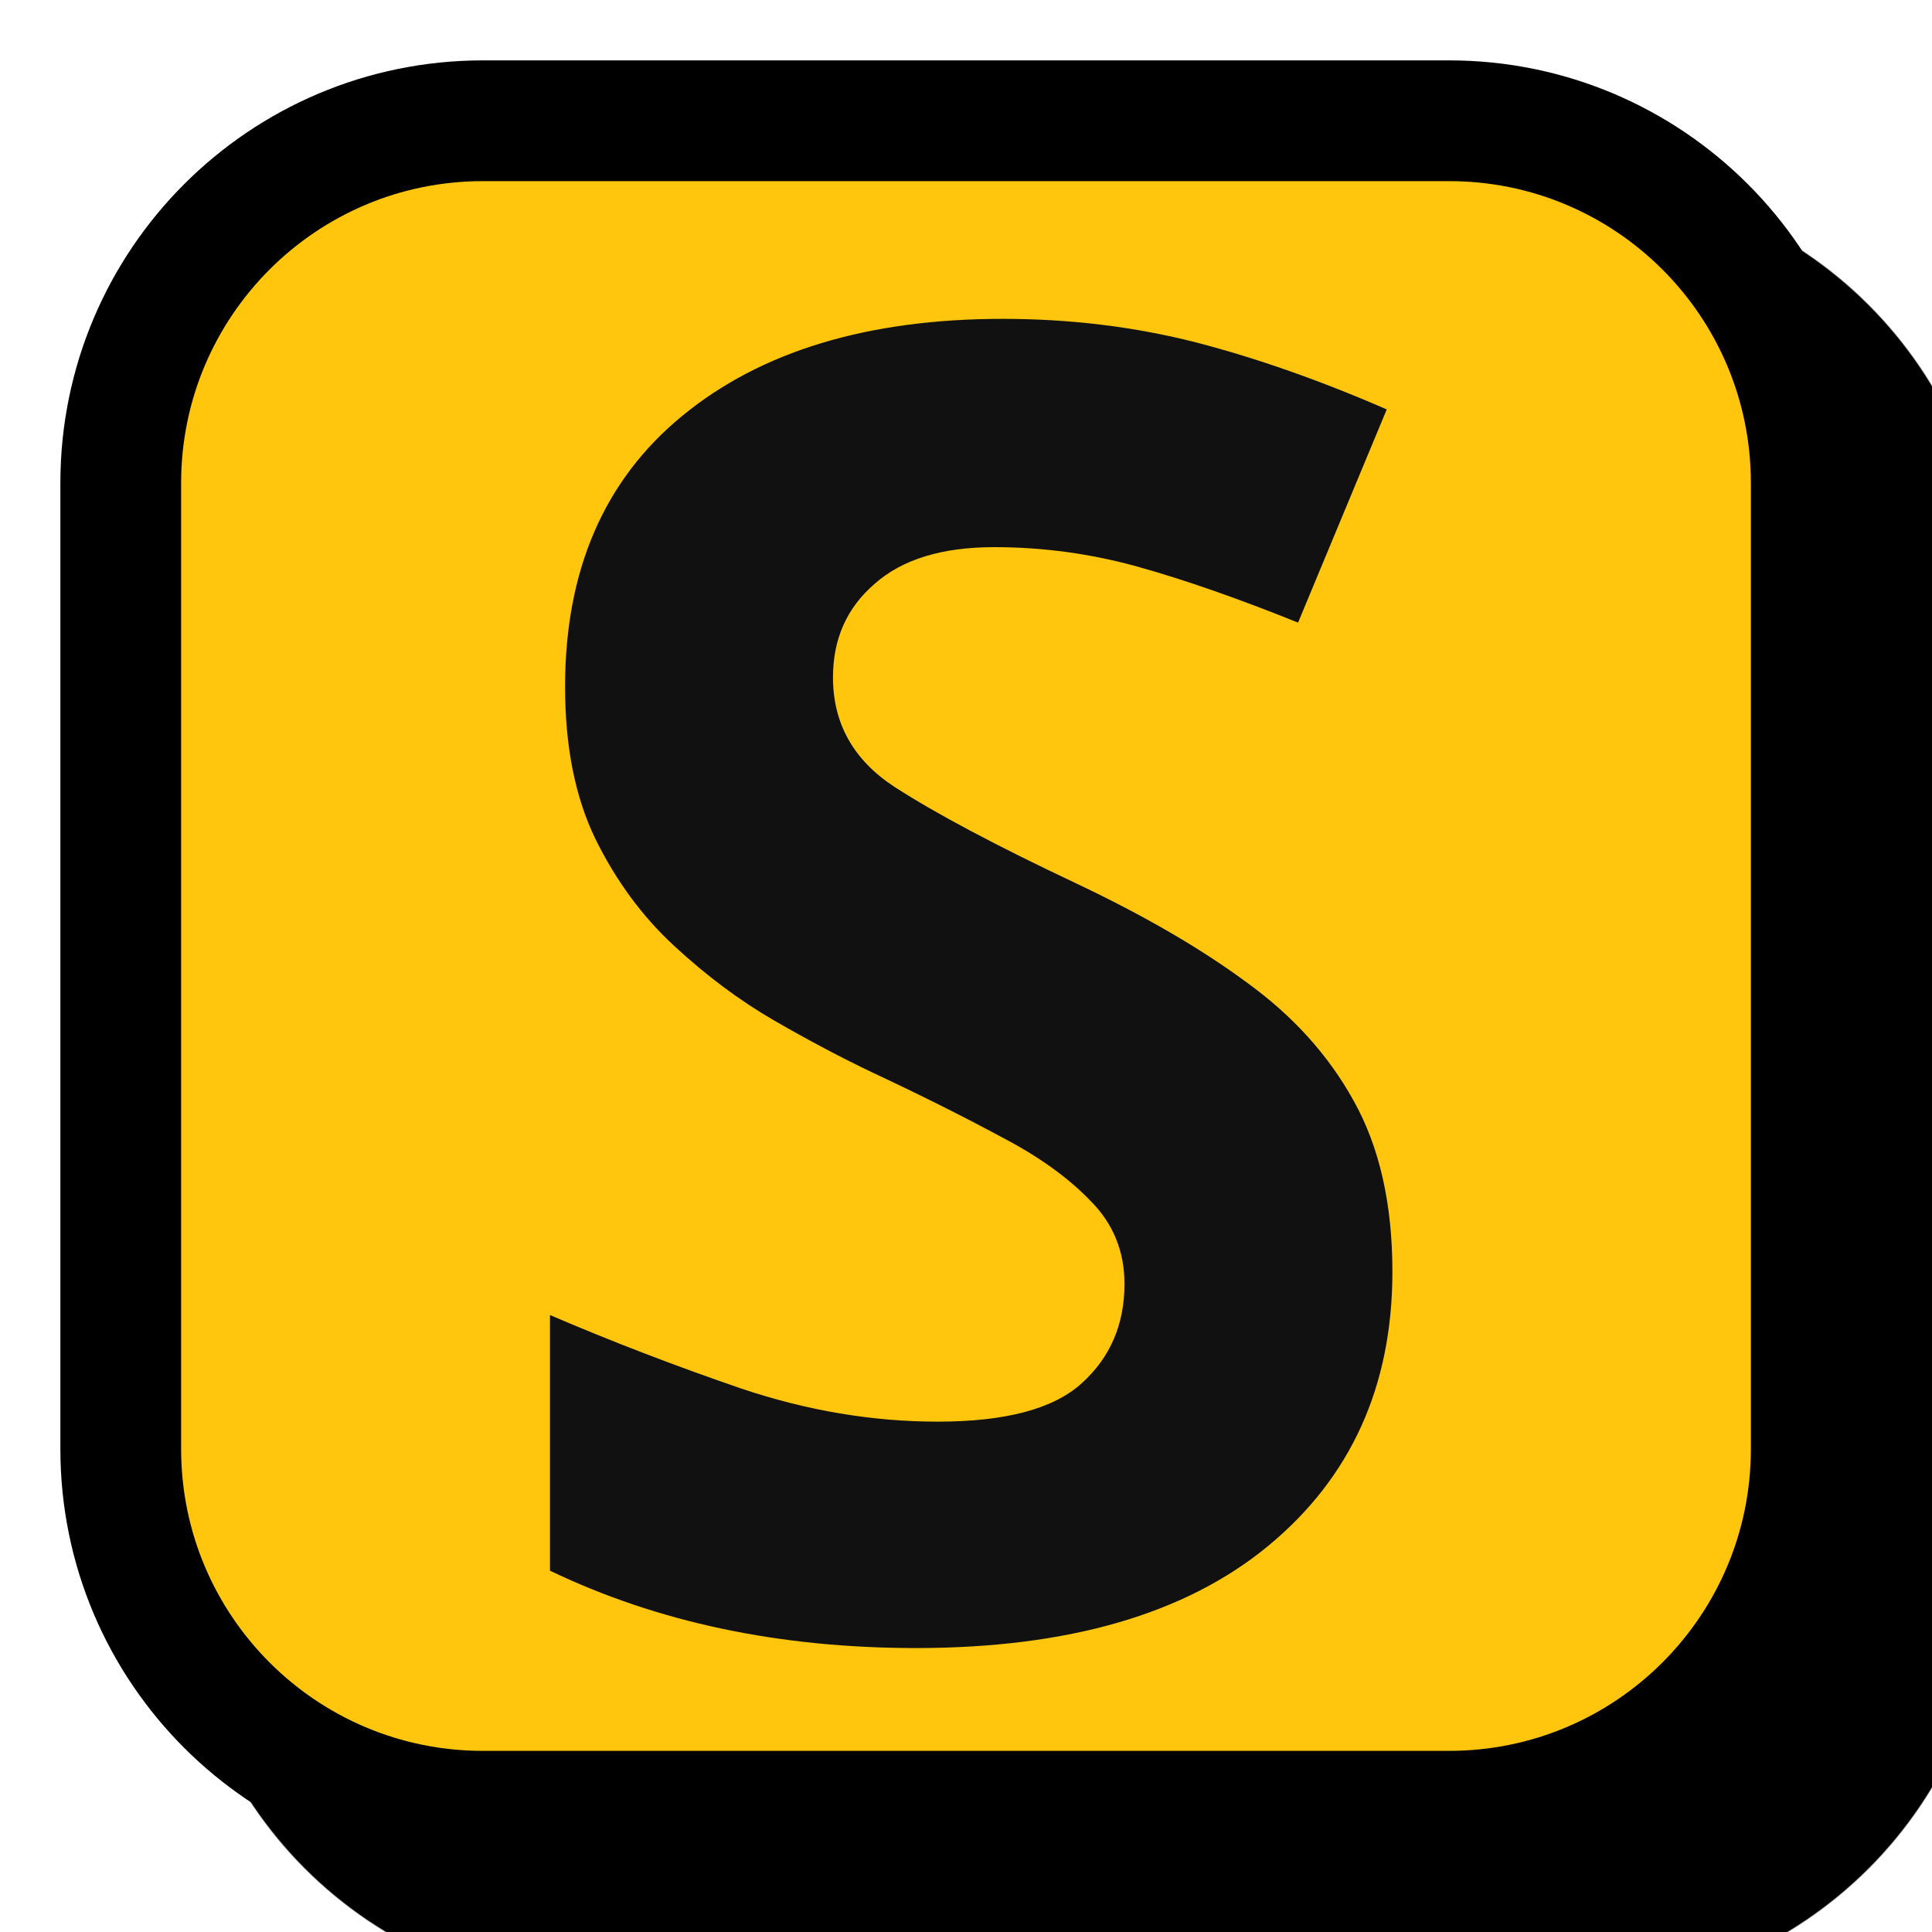
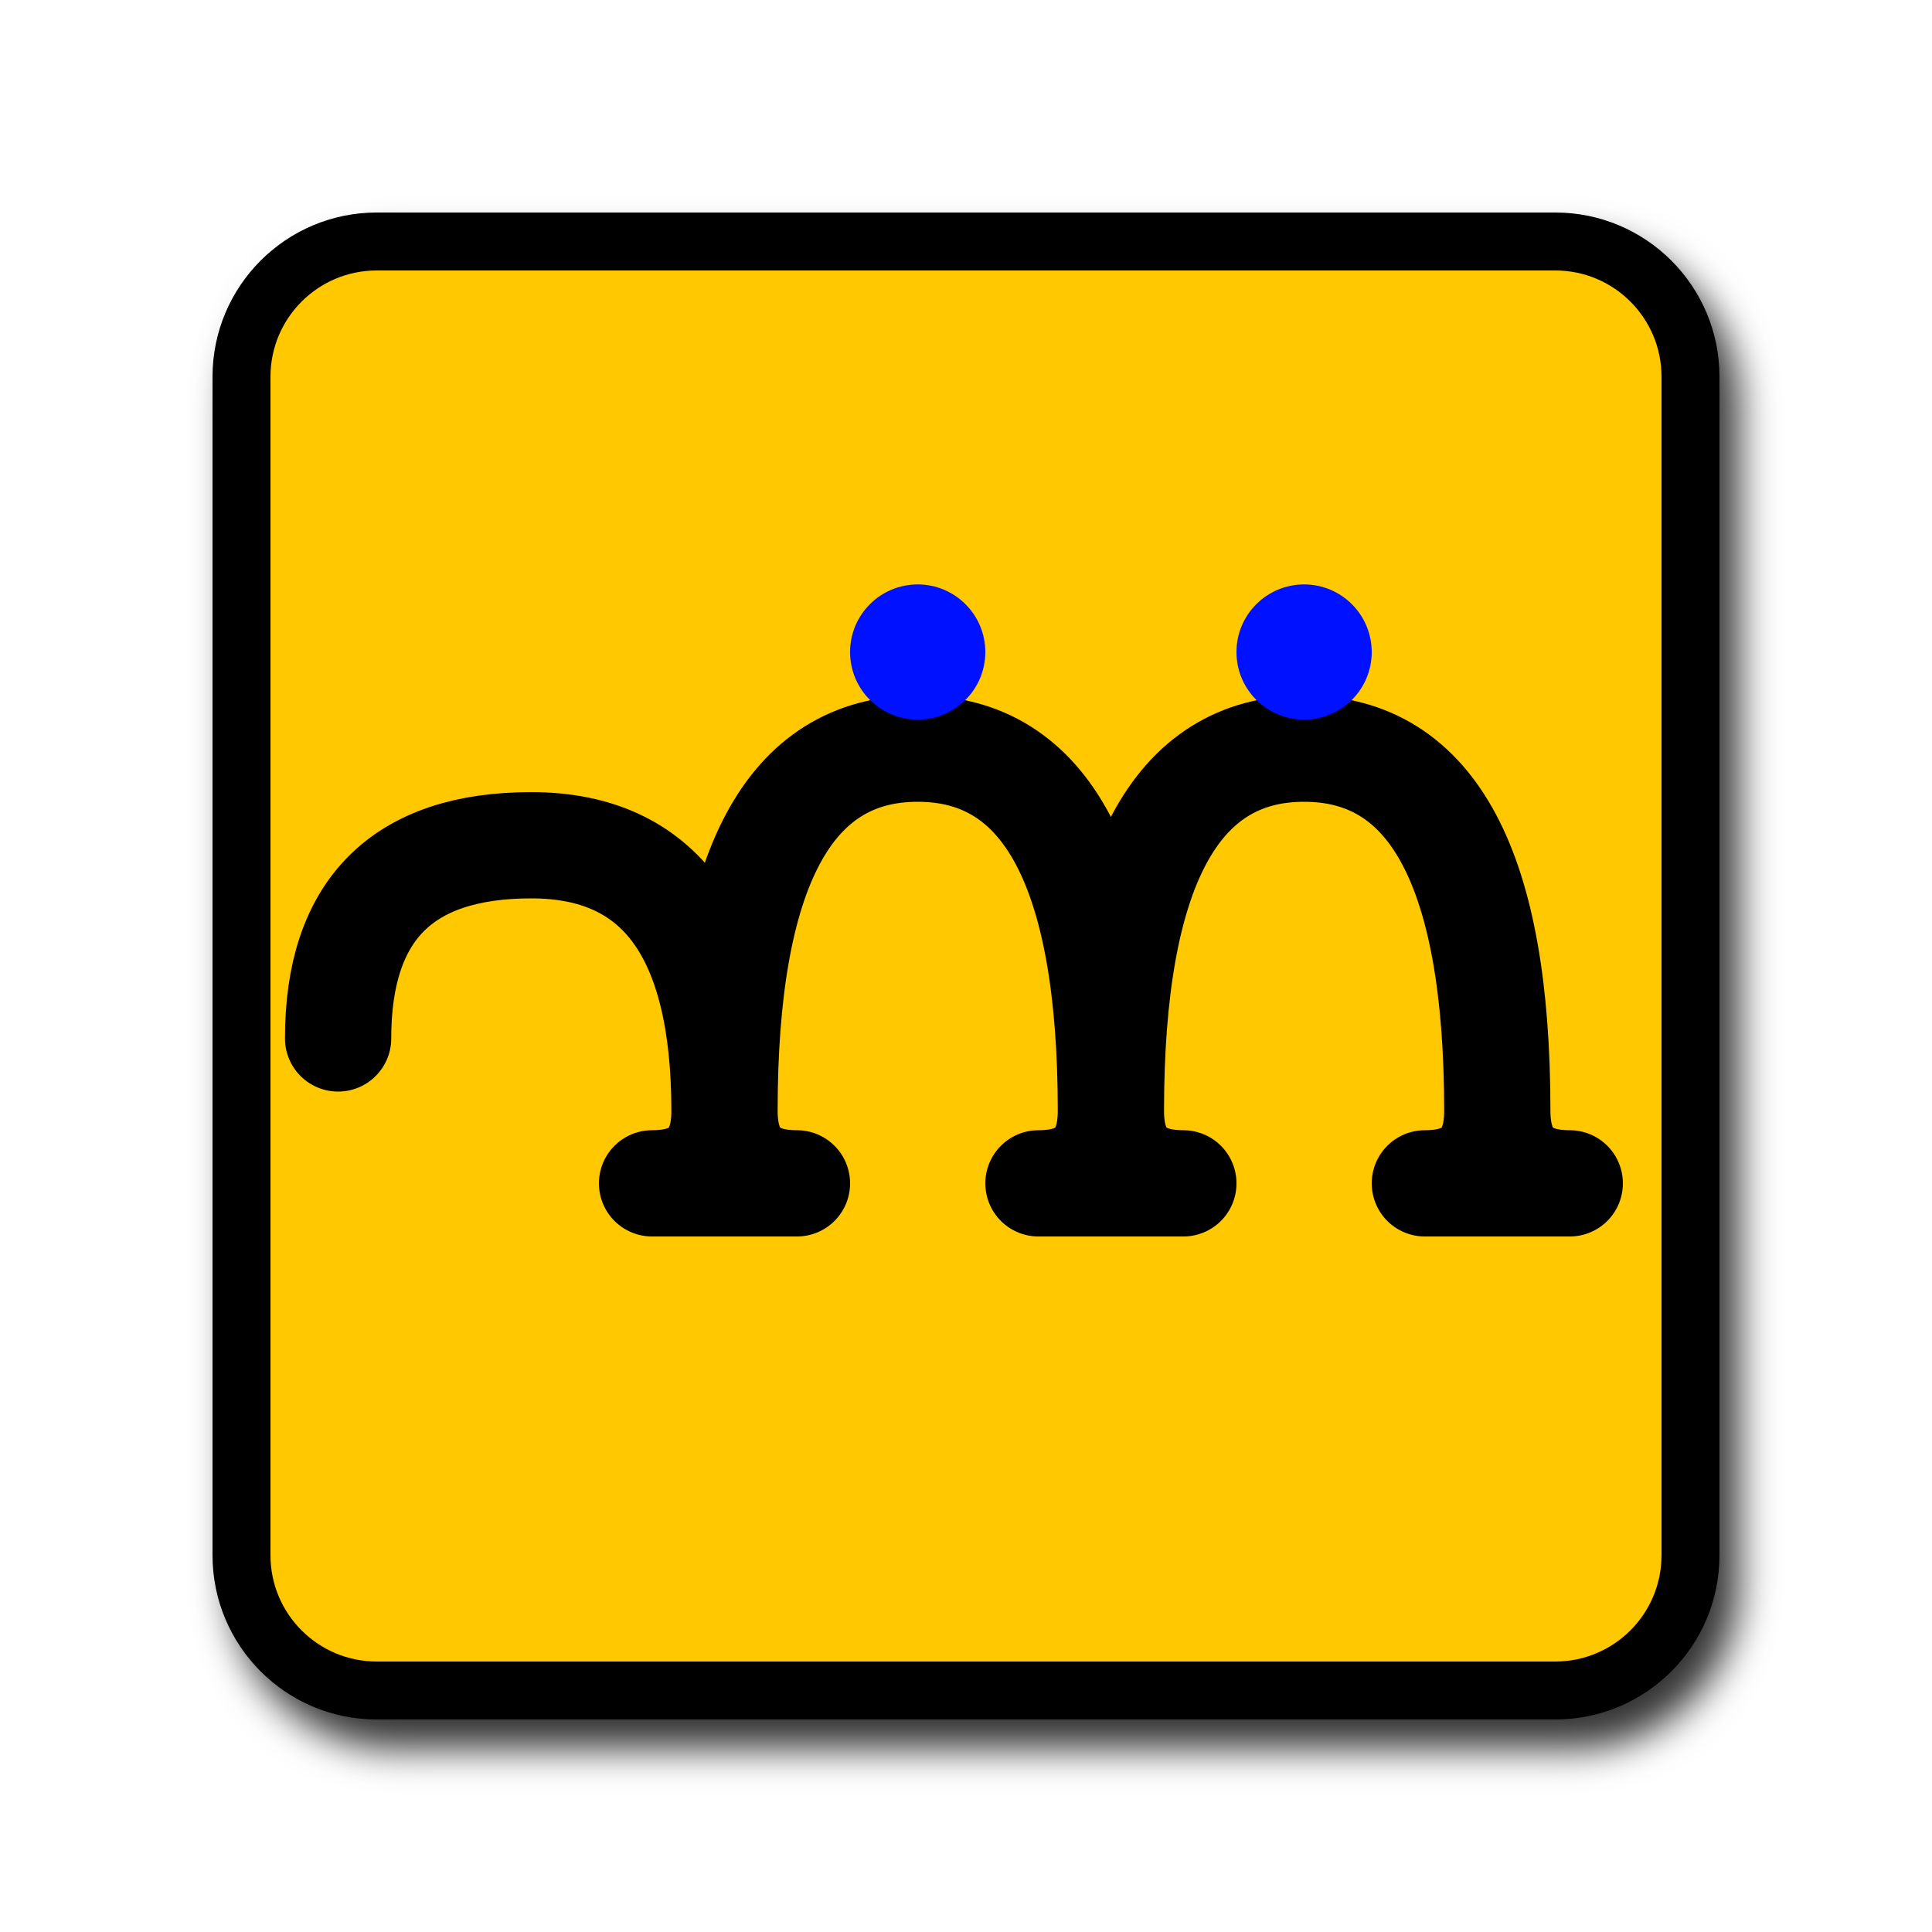
- <svg xmlns="http://www.w3.org/2000/svg" width="32" height="32" viewBox="0 0 32 32" fill="none">
+ <svg xmlns="http://www.w3.org/2000/svg" viewBox="0 0 400 400" width="100%" height="100%">
  <defs>
-     <filter id="buttonShadow" x="-20%" y="-20%" width="140%" height="140%">
-       <feDropShadow dx="2" dy="2" stdDeviation="0" flood-color="#000" />
+     <filter id="logo-shadow" x="-20%" y="-20%" width="140%" height="140%">
+       <feDropShadow dx="4" dy="6" stdDeviation="4" flood-color="#000000" flood-opacity="0.8" />
    </filter>
  </defs>
-   <rect x="2" y="2" width="28" height="28" rx="6" fill="#FFC60B" stroke="#000" stroke-width="2" filter="url(#buttonShadow)" />
-   <text x="16" y="27" font-family="Arial Black, sans-serif" font-weight="900" font-size="30" fill="#111111" text-anchor="middle">S</text>
+   <rect x="50" y="50" width="300" height="300" rx="28" fill="#FFC800" stroke="#000000" stroke-width="12" filter="url(#logo-shadow)" />
+   <path d="     M 70 215     Q 70 175 110 175     Q 150 175 150 230     Q 150 245 135 245     Q 150 245 165 245     Q 150 245 150 230      Q 150 155 190 155     Q 230 155 230 230     Q 230 245 215 245     Q 230 245 245 245     Q 230 245 230 230      Q 230 155 270 155     Q 310 155 310 230     Q 310 245 295 245     Q 310 245 325 245     Q 310 245 310 230   " fill="none" stroke="#000000" stroke-width="22" stroke-linecap="round" stroke-linejoin="round" />
+   <circle cx="190" cy="135" r="14" fill="#0011FF" />
+   <circle cx="270" cy="135" r="14" fill="#0011FF" />
</svg>
